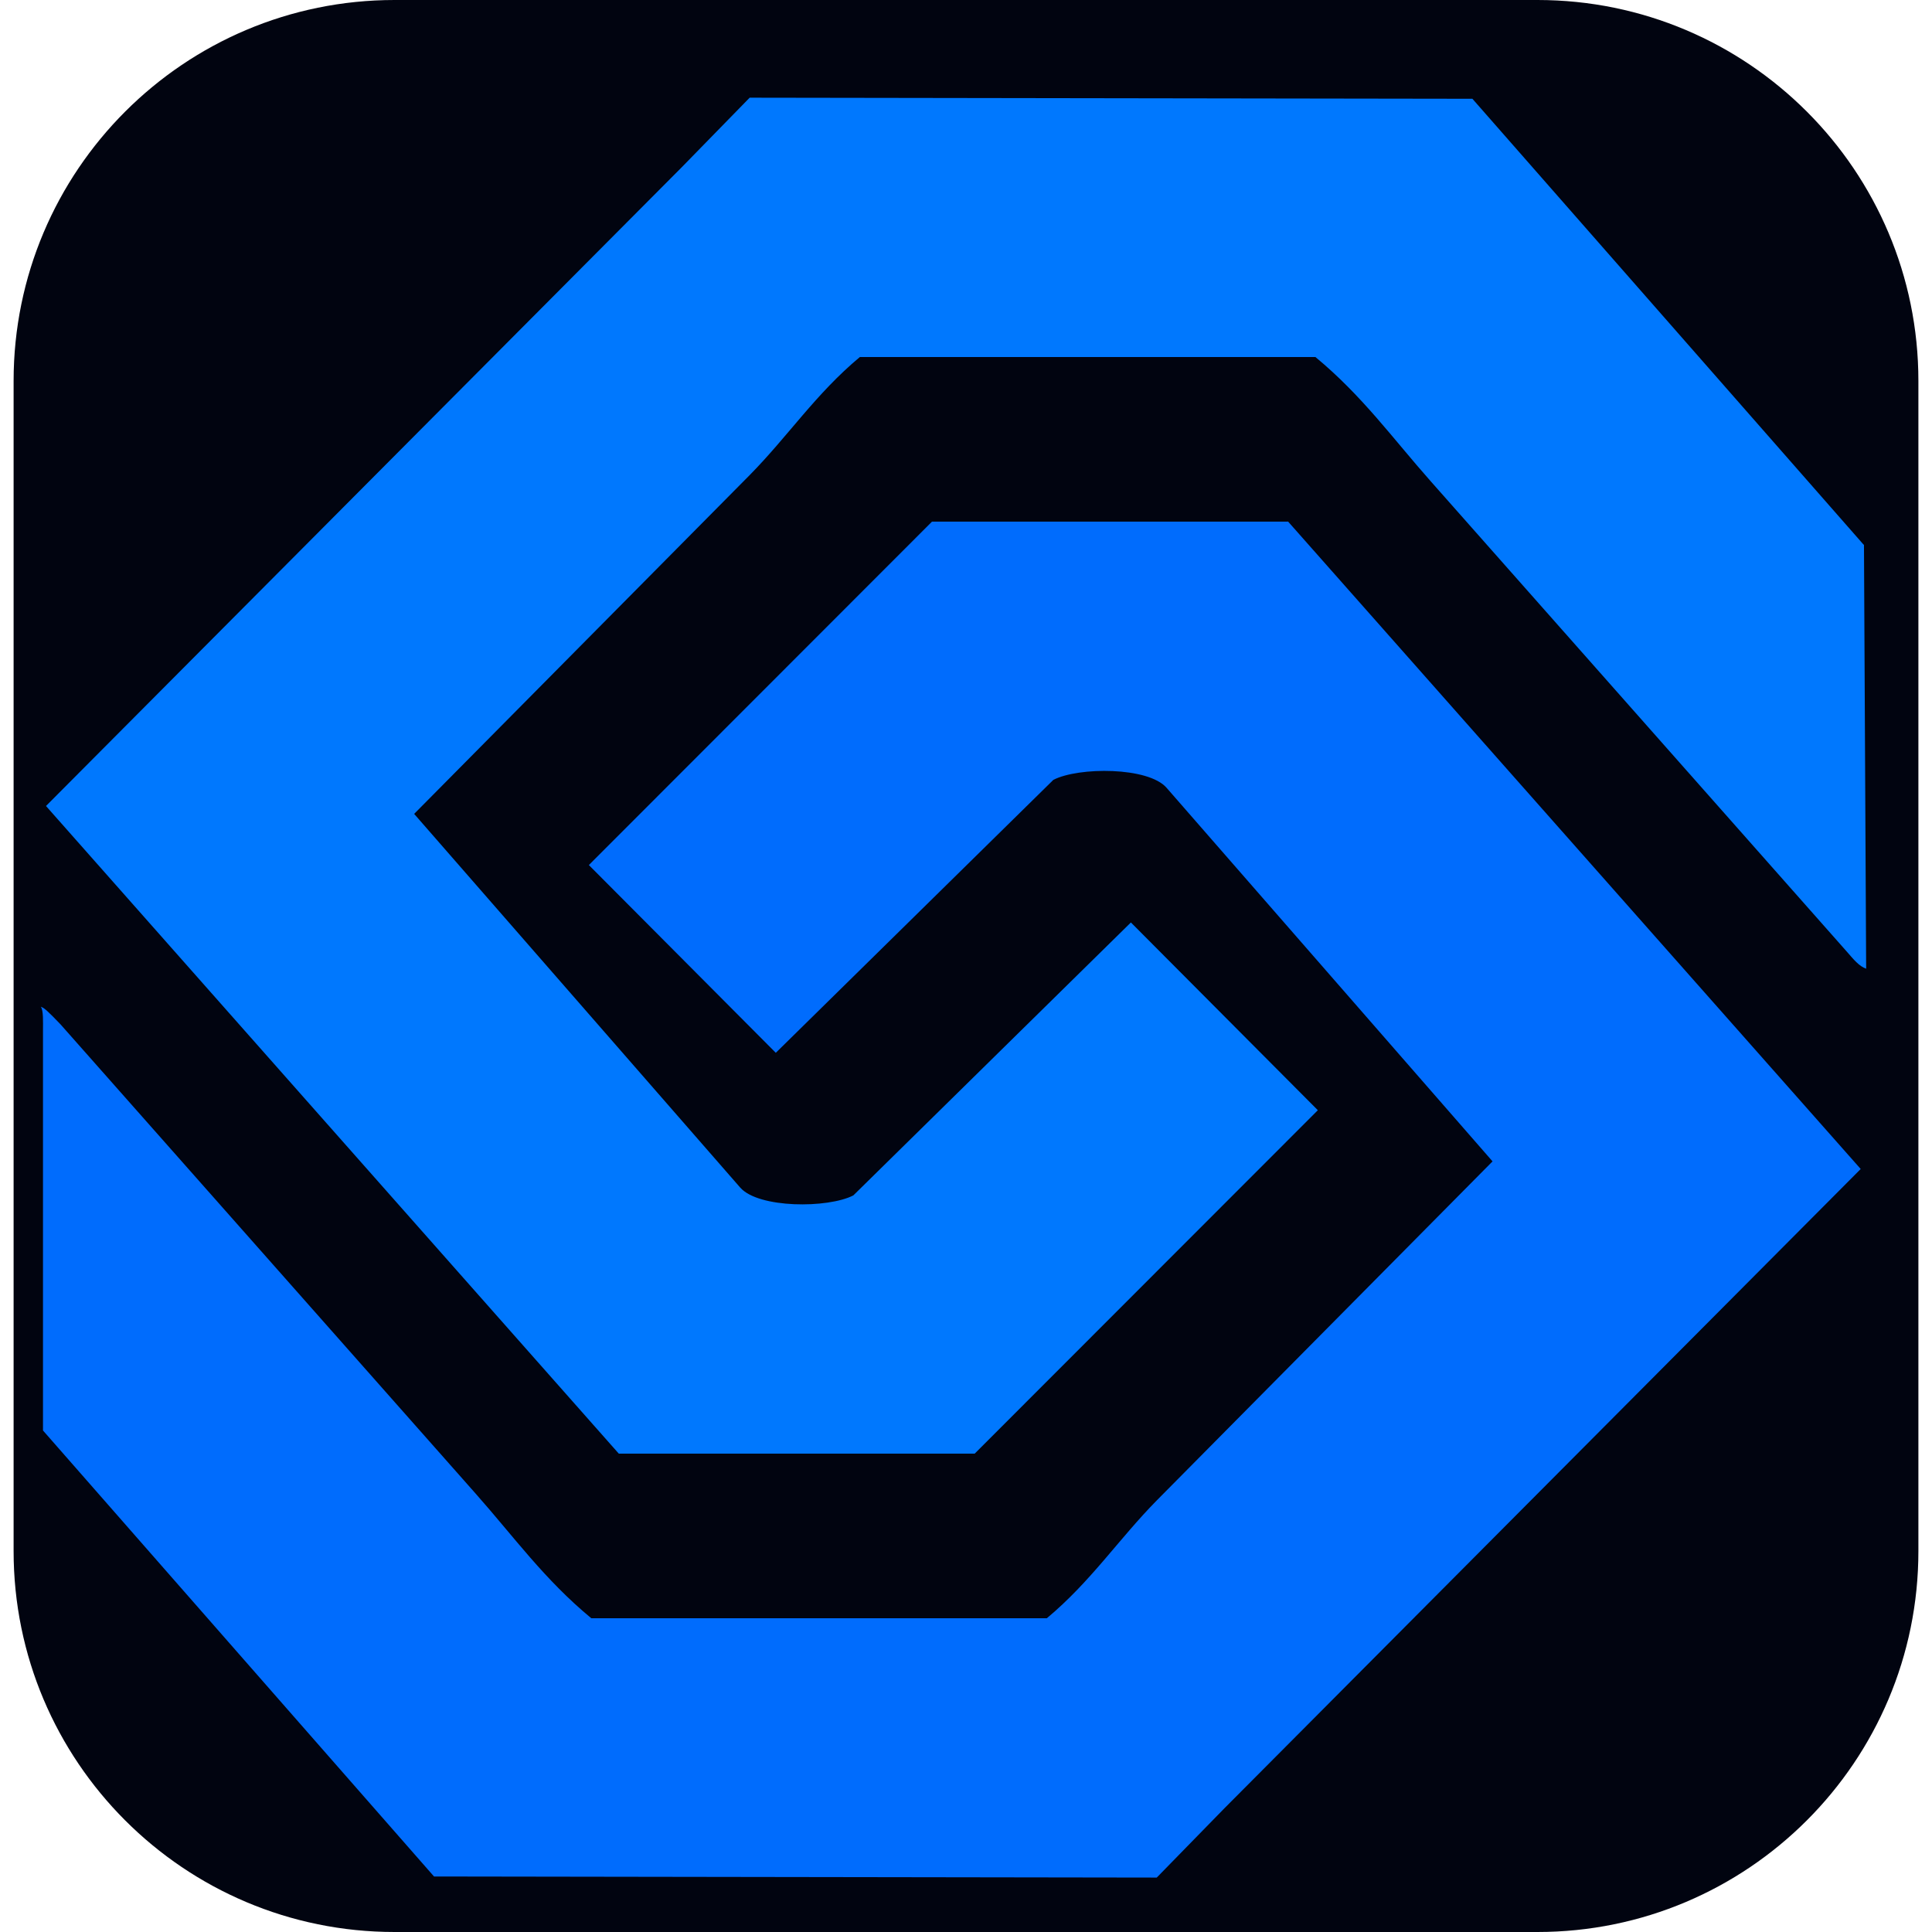
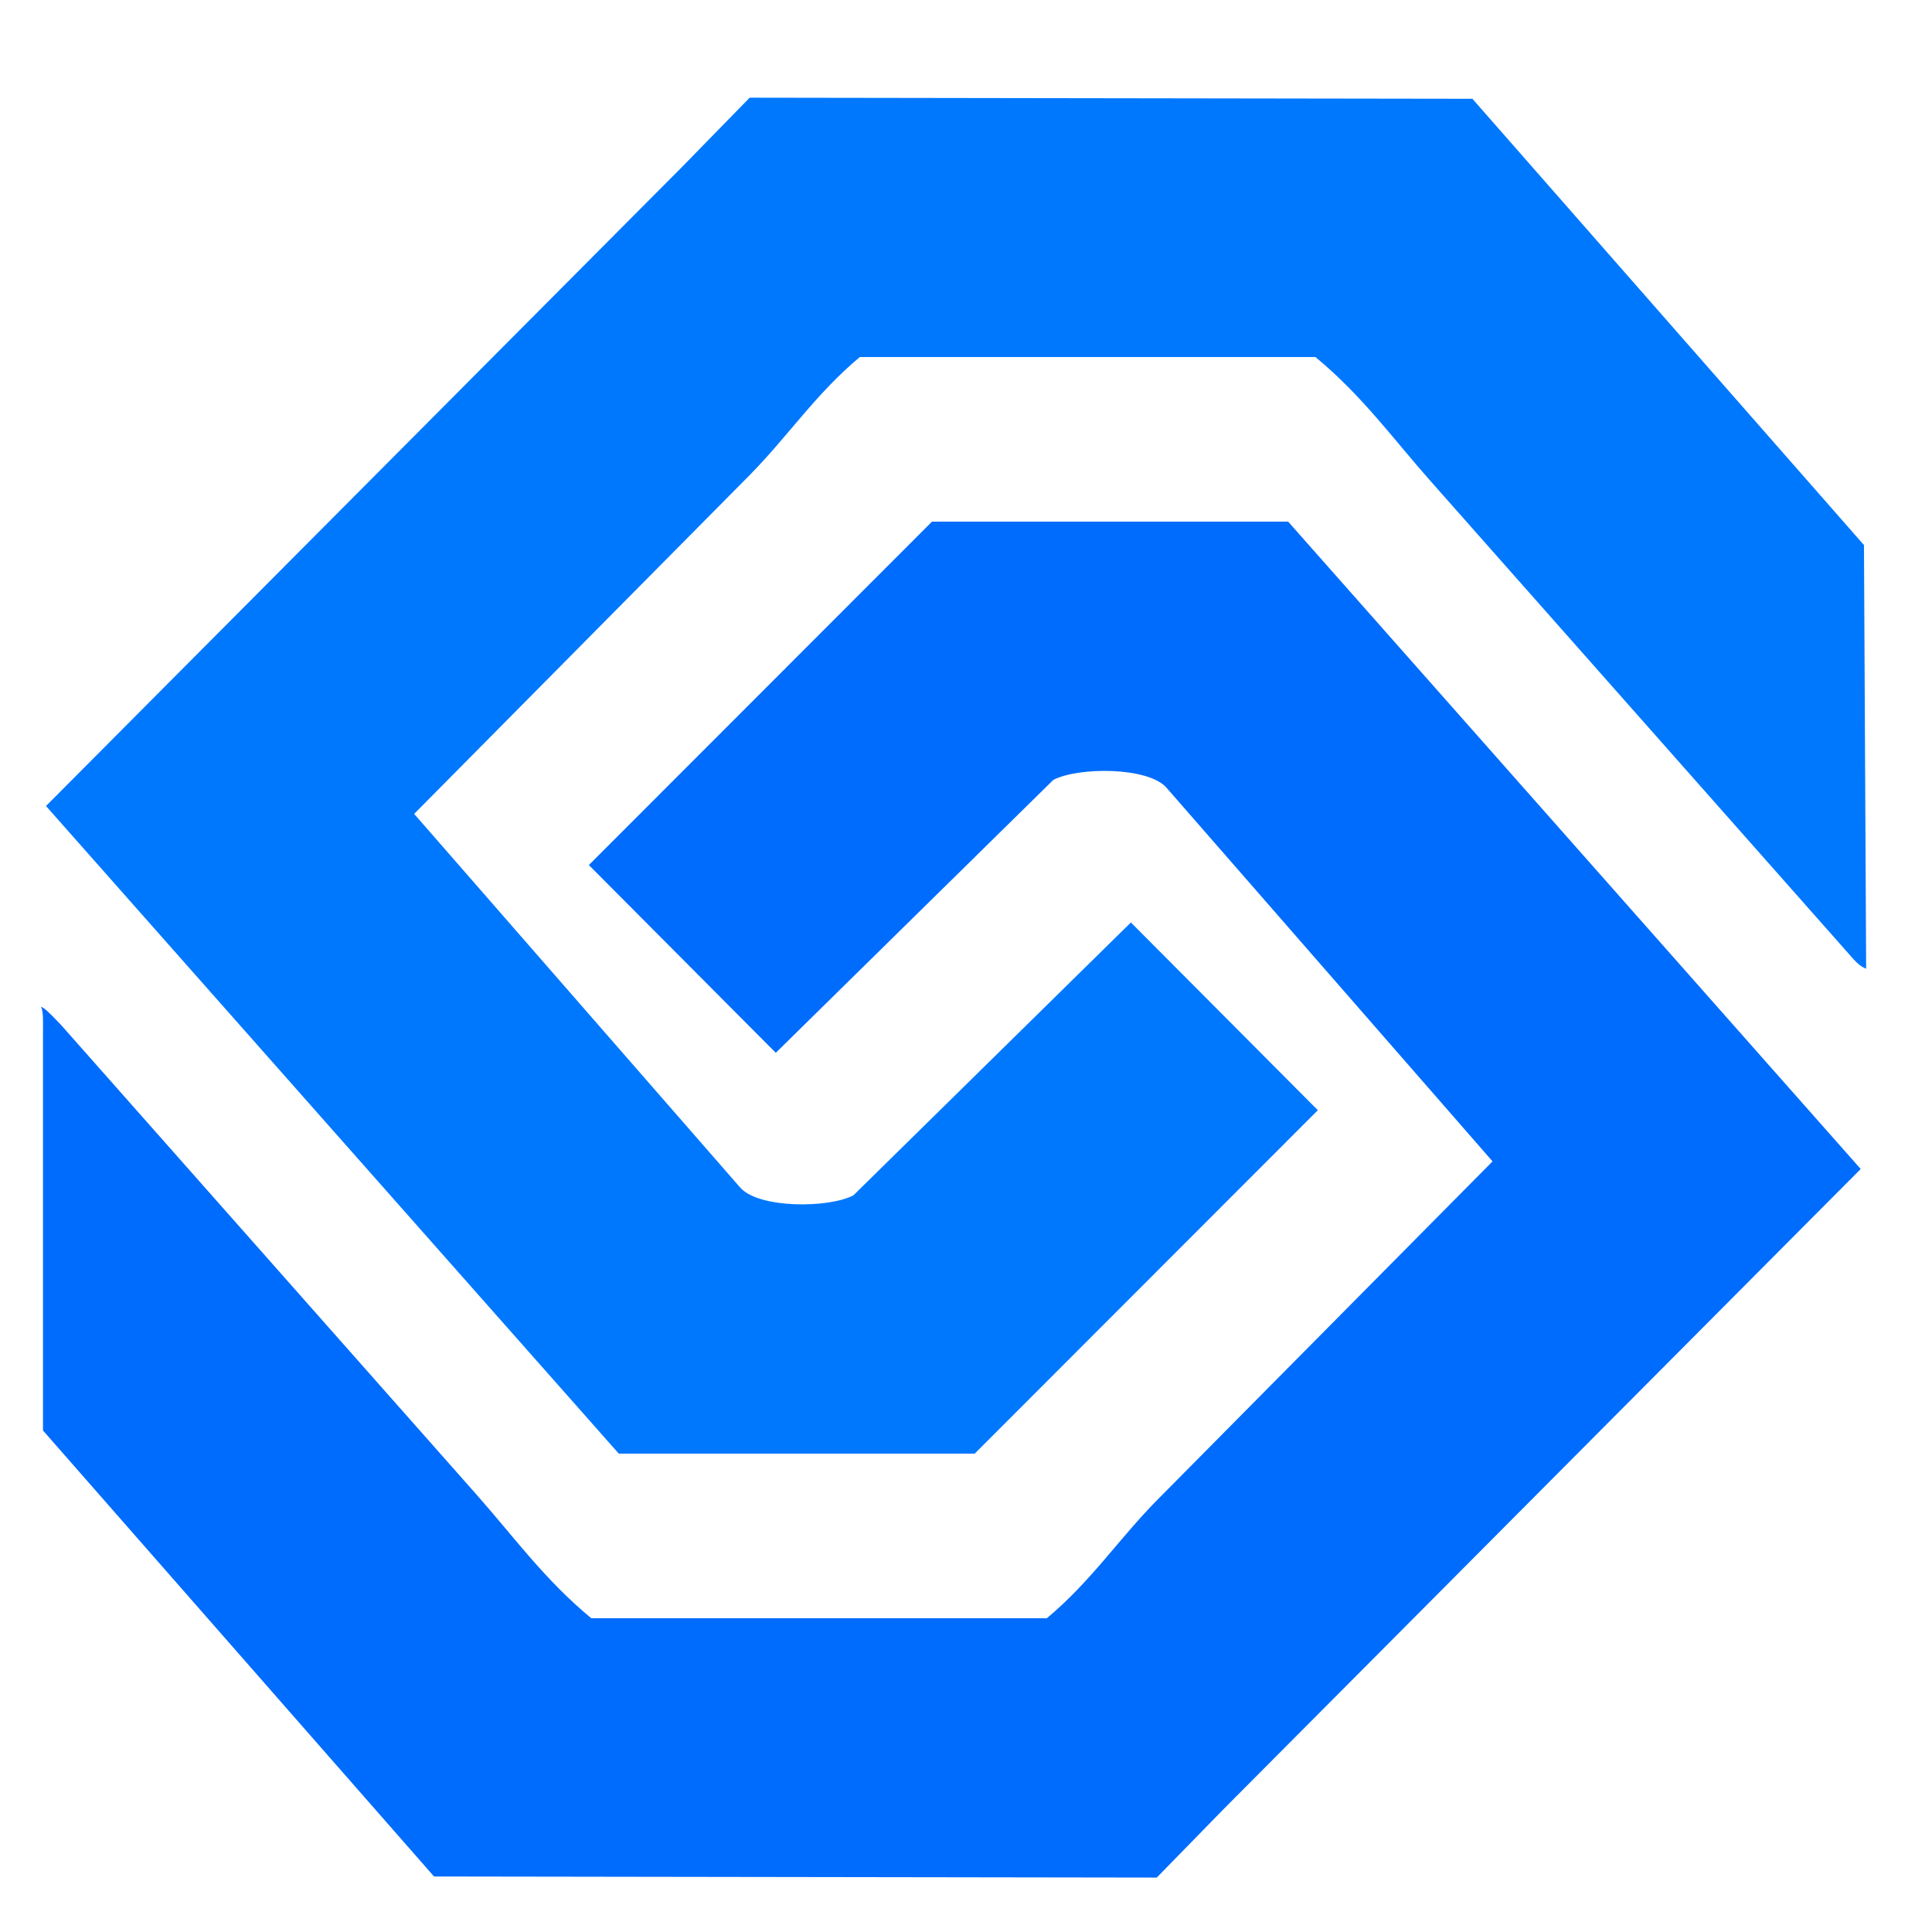
<svg xmlns="http://www.w3.org/2000/svg" viewBox="-1 105 70 71" width="512" height="512">
-   <rect x="-1" y="105" width="70" height="71" rx="14" fill="#010410" />
  <g>
    <path fill="#006cfd" d="M45.83,124.17h-13.08s-12.61,12.62-12.61,12.62l6.87,6.9,10.2-10.03c.93-.48,3.49-.48,4.16.29l11.98,13.73-12.33,12.45c-1.41,1.43-2.43,2.99-4.05,4.34h-16.74c-1.73-1.43-2.84-2.99-4.25-4.58-5.09-5.75-10.17-11.5-15.26-17.25-.21-.22-.38-.39-.5-.5-.05-.04-.11-.1-.21-.14,0,0,0,0-.01,0,.1.12.08.58.08.84v14.73s14.37,16.39,14.37,16.39l26.56.04,2.49-2.55,23.38-23.49-21.05-23.8Z" />
    <path fill="#0078fe" d="M66.99,125.02l-14.38-16.39-26.56-.04-2.49,2.55L.19,134.62l21.05,23.8h13.08s12.61-12.62,12.61-12.62l-6.87-6.9-10.2,10.03c-.93.48-3.49.48-4.16-.29l-11.98-13.73,12.33-12.45c1.41-1.43,2.43-2.99,4.05-4.34h16.74c1.73,1.43,2.84,2.99,4.25,4.58l15.26,17.25c.28.32.46.55.73.65-.03-5.2-.05-10.39-.08-15.59Z" />
  </g>
</svg>
